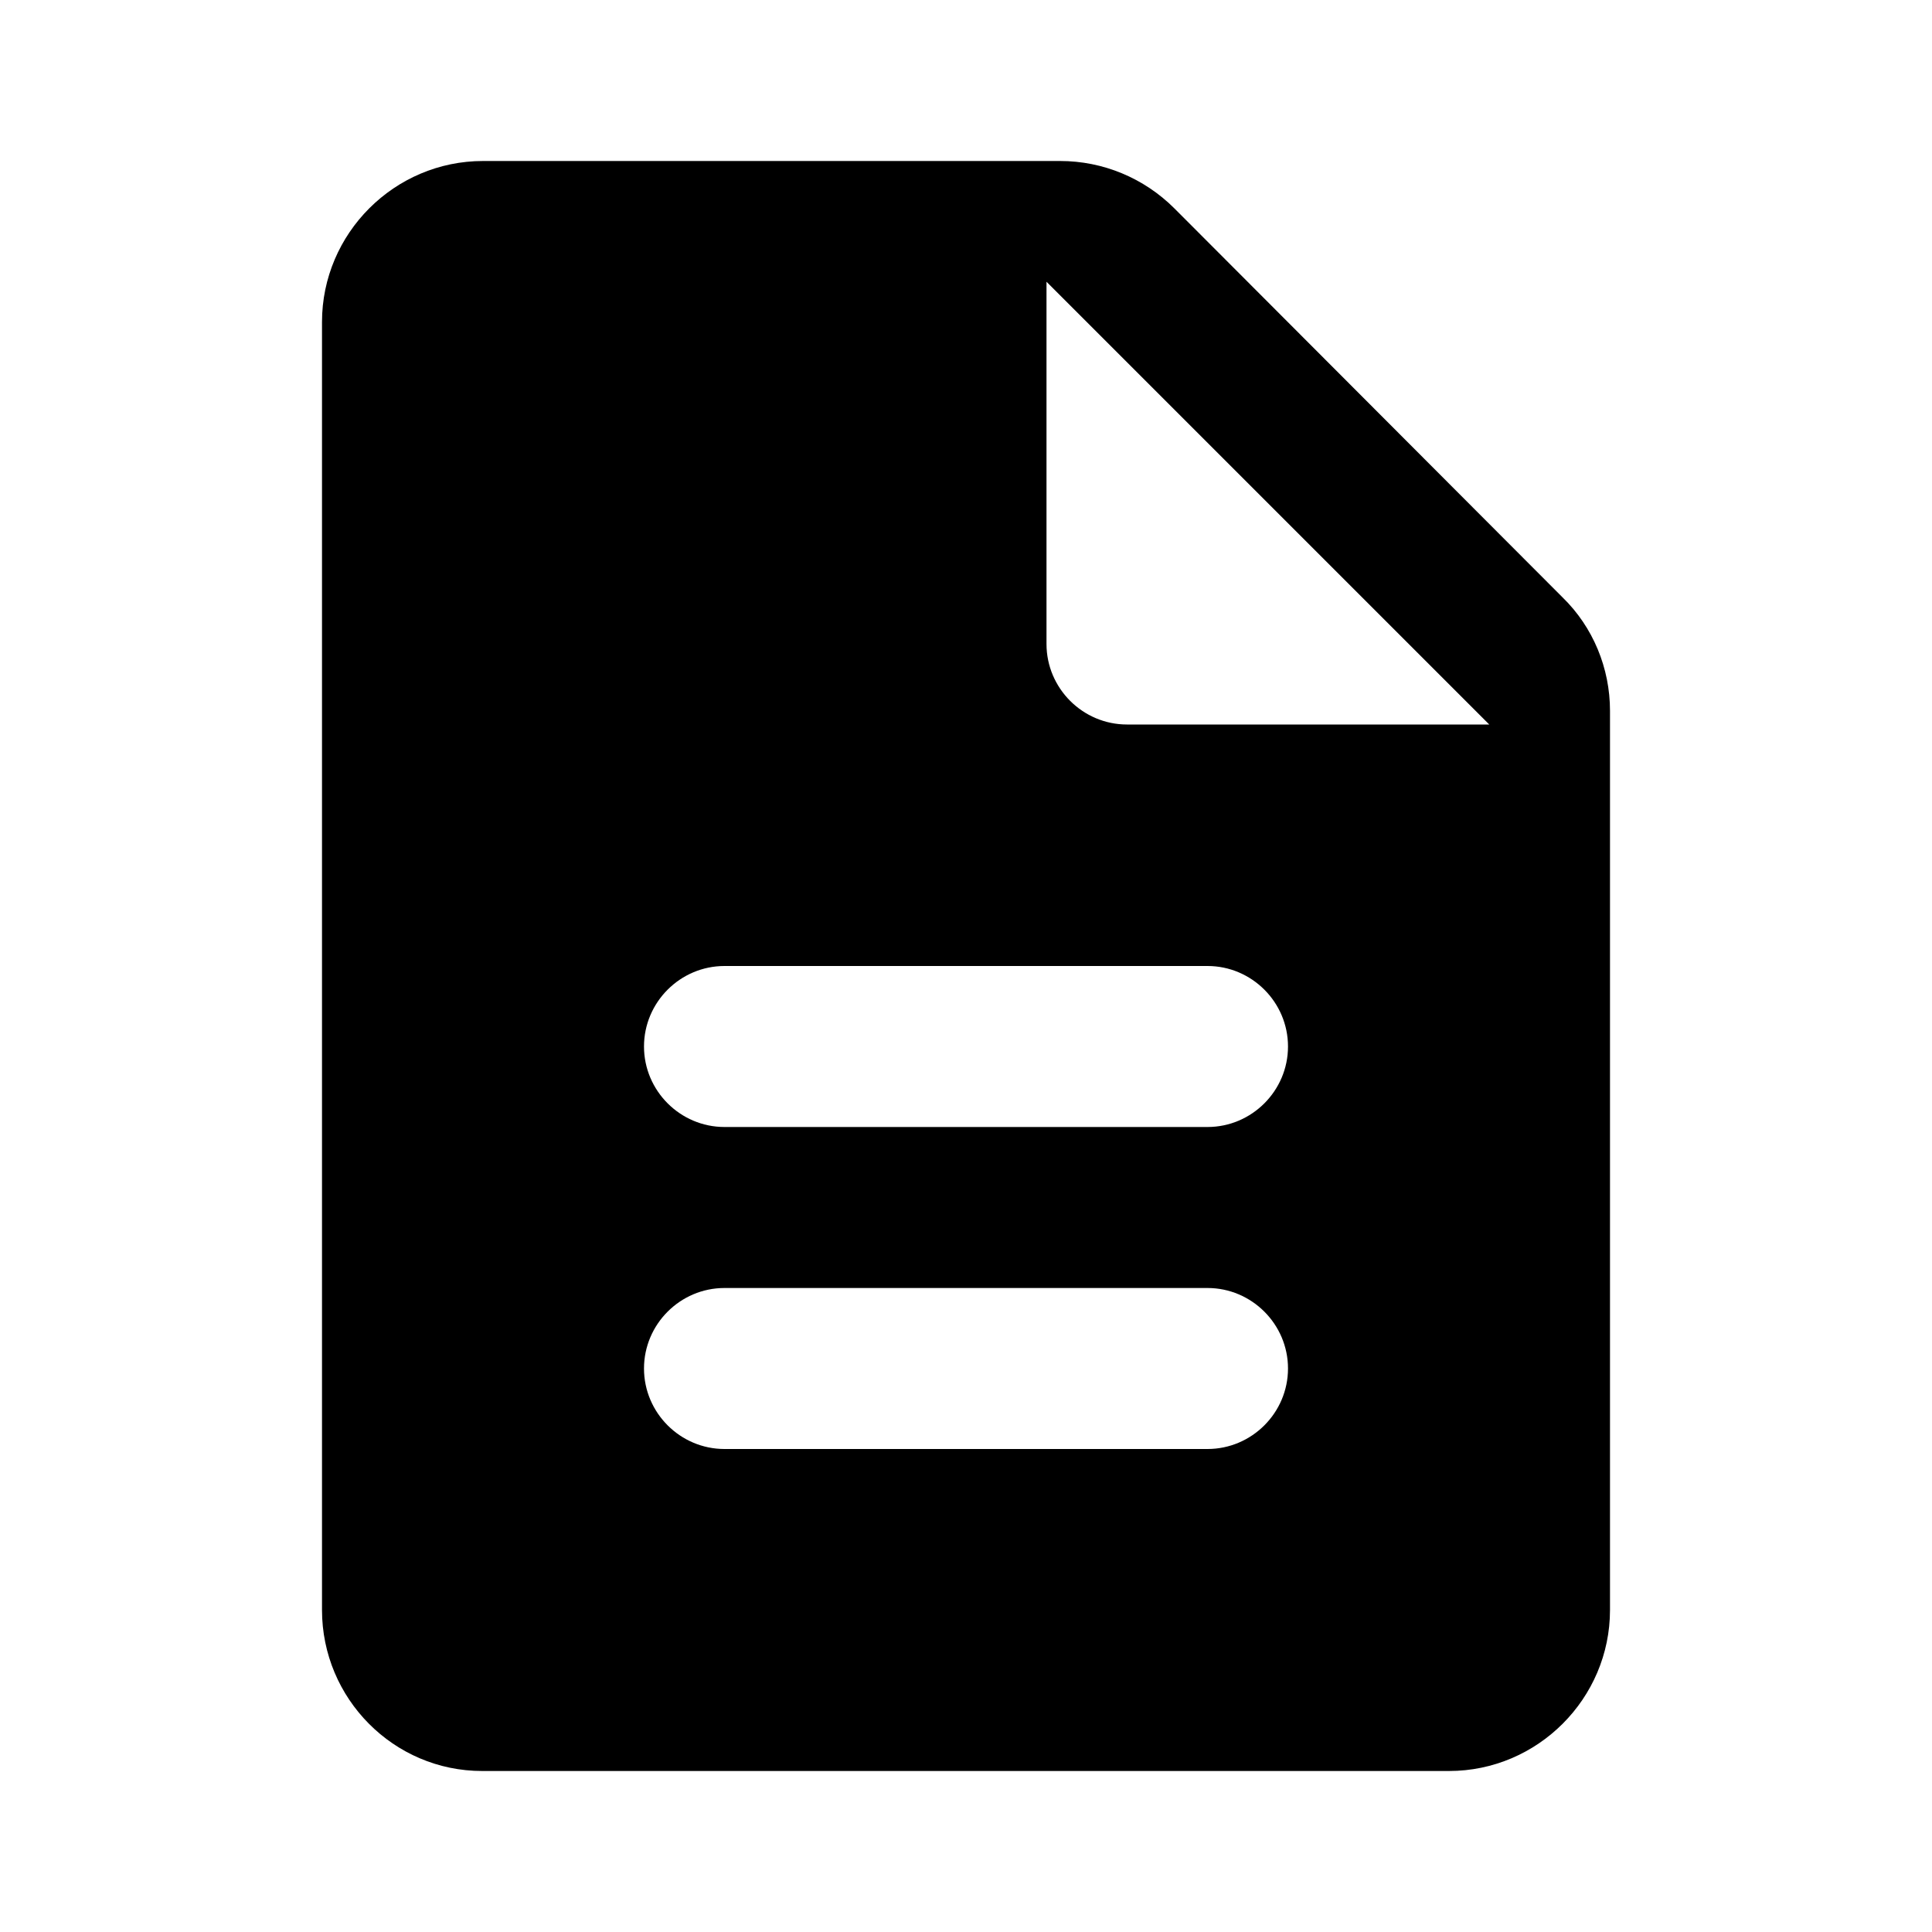
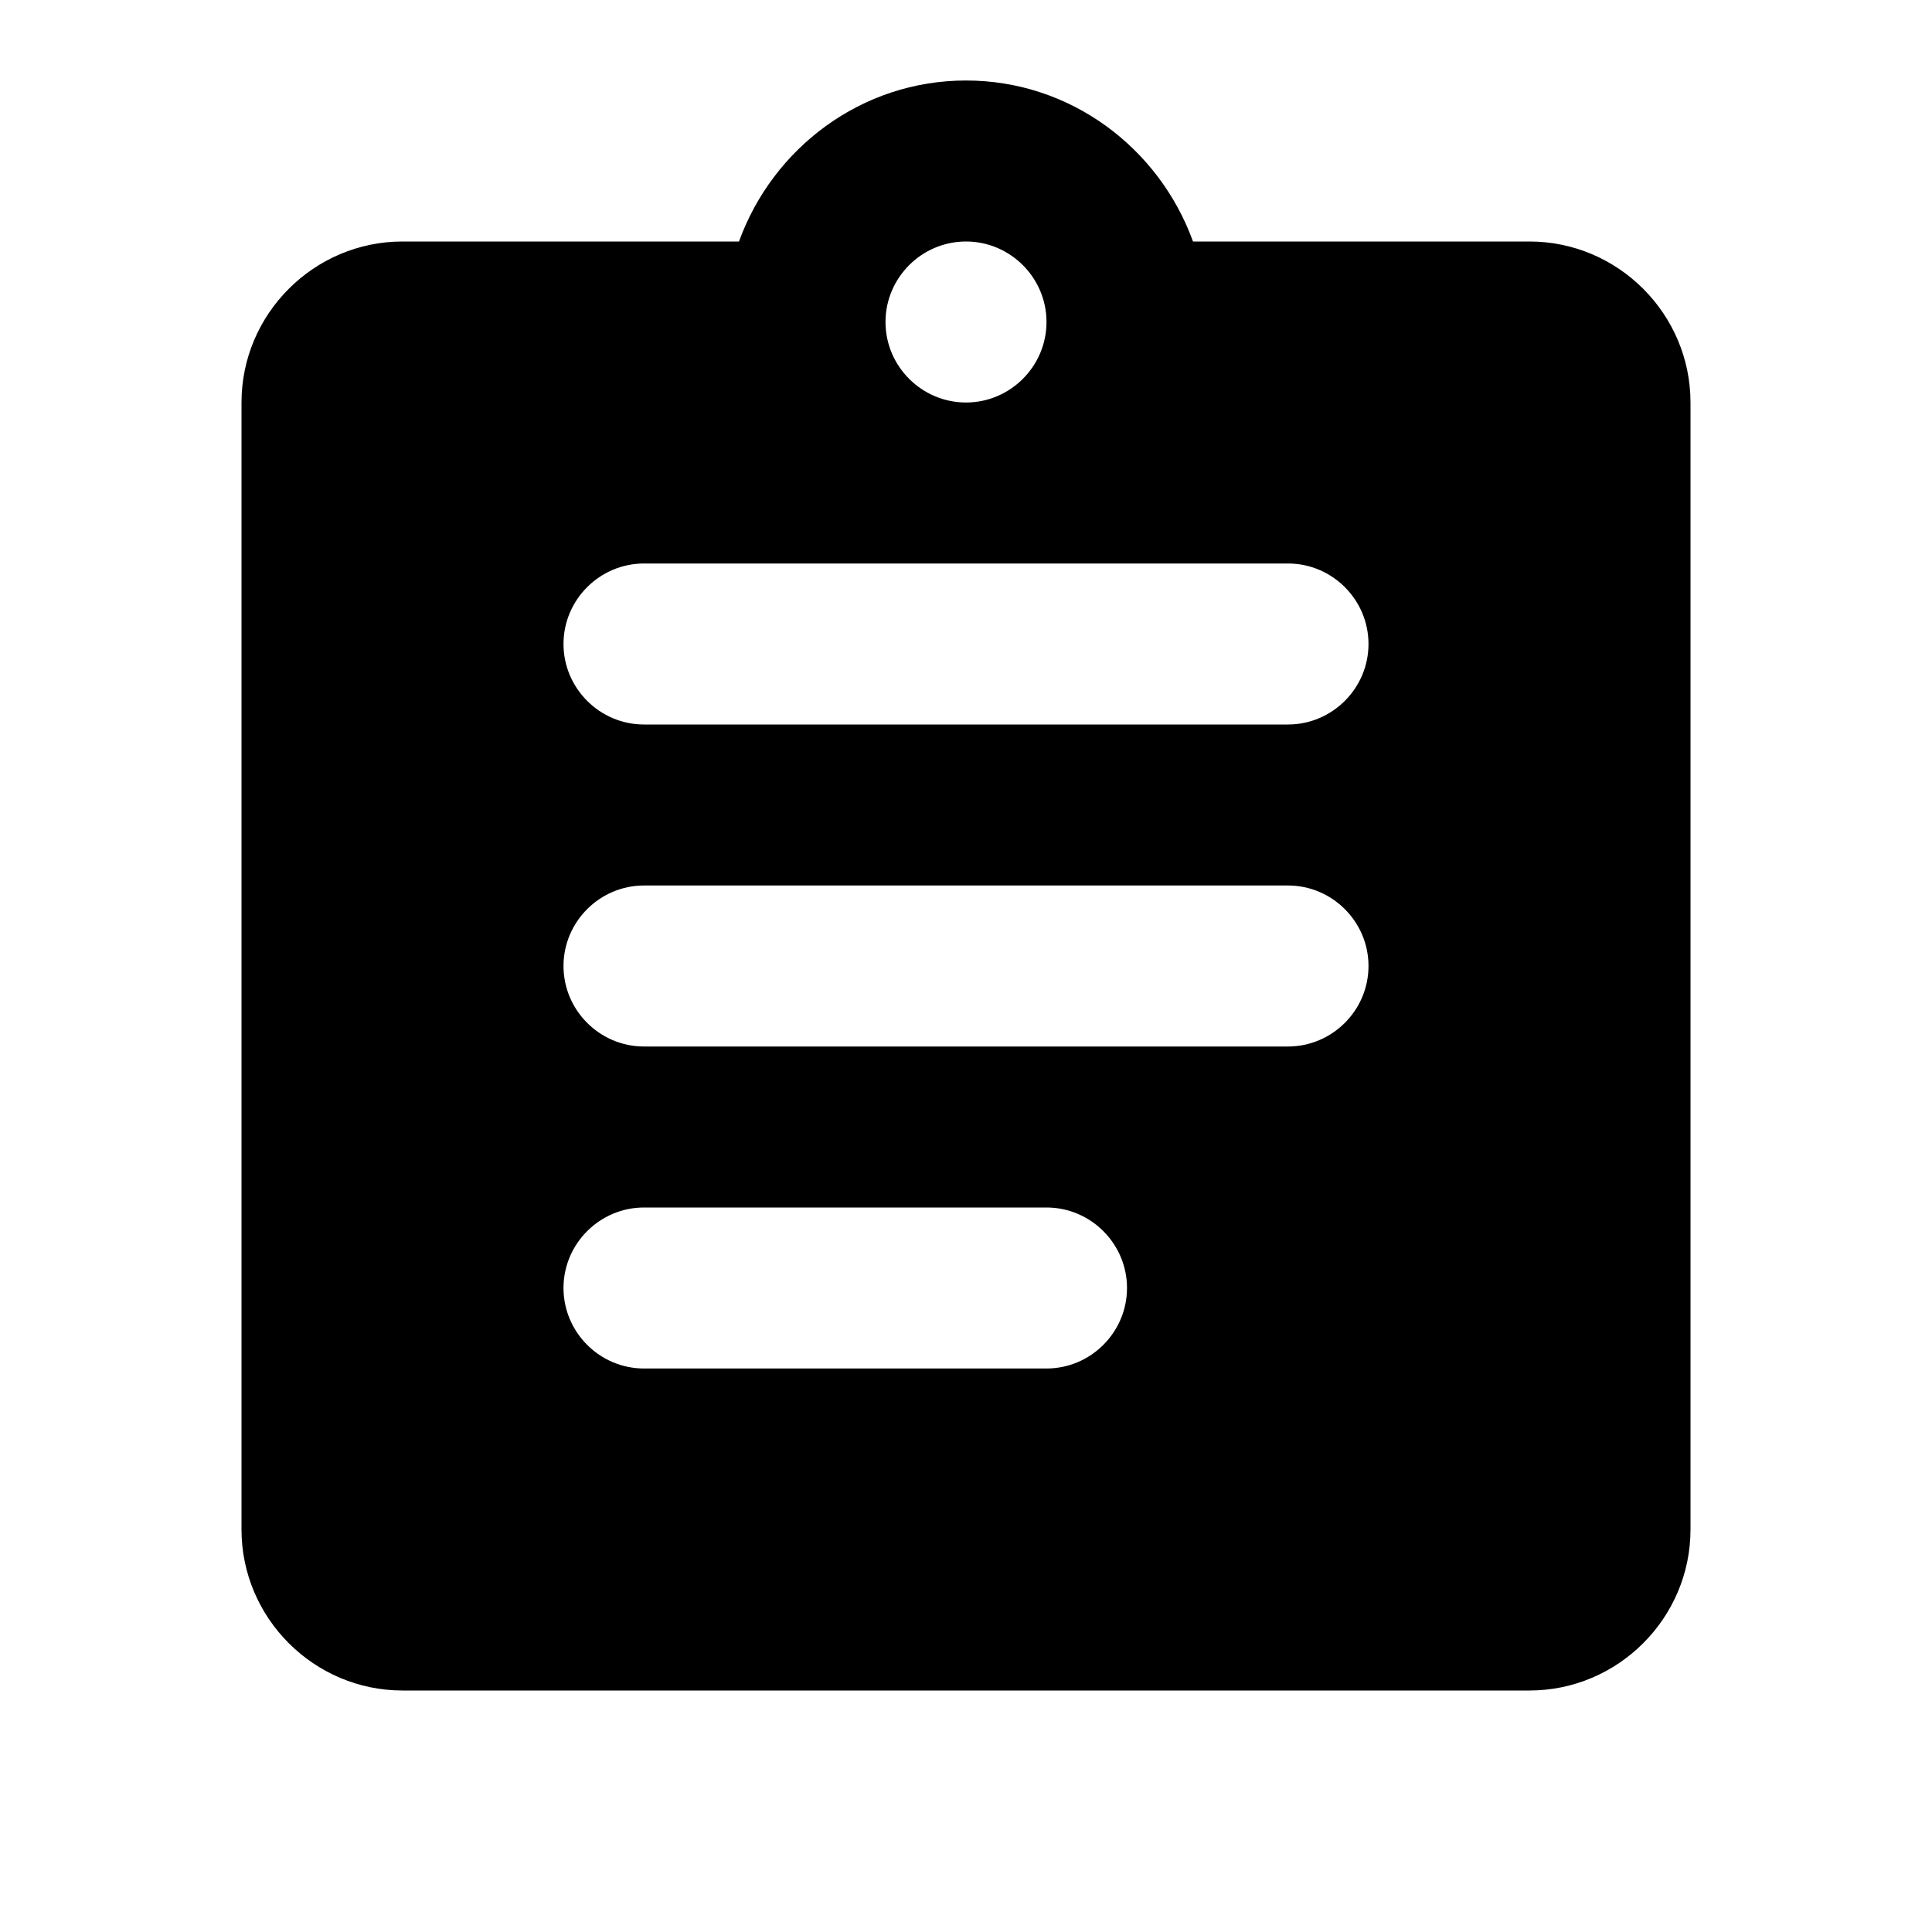
- <svg xmlns="http://www.w3.org/2000/svg" width="24" height="24" viewBox="0 0 24 24">
+ <svg xmlns="http://www.w3.org/2000/svg" width="24" viewBox="0 0 24 24">
  <path fill="none" d="M0 0h24v24H0V0z" />
-   <path d="M14.59 2.59c-.38-.38-.89-.59-1.42-.59H6c-1.1 0-2 .9-2 2v16c0 1.1.89 2 1.99 2H18c1.1 0 2-.9 2-2V8.83c0-.53-.21-1.04-.59-1.41l-4.82-4.83zM15 18H9c-.55 0-1-.45-1-1s.45-1 1-1h6c.55 0 1 .45 1 1s-.45 1-1 1zm0-4H9c-.55 0-1-.45-1-1s.45-1 1-1h6c.55 0 1 .45 1 1s-.45 1-1 1zm-2-6V3.5L18.5 9H14c-.55 0-1-.45-1-1z" />
+   <path fill="currentColor" d="M19 3h-4.18C14.4 1.84 13.3 1 12 1s-2.4.84-2.82 2H5c-1.1 0-2 .9-2 2v14c0 1.1.9 2 2 2h14c1.1 0 2-.9 2-2V5c0-1.1-.9-2-2-2zm-7 0c.55 0 1 .45 1 1s-.45 1-1 1-1-.45-1-1 .45-1 1-1zm1 14H8c-.55 0-1-.45-1-1s.45-1 1-1h5c.55 0 1 .45 1 1s-.45 1-1 1zm3-4H8c-.55 0-1-.45-1-1s.45-1 1-1h8c.55 0 1 .45 1 1s-.45 1-1 1zm0-4H8c-.55 0-1-.45-1-1s.45-1 1-1h8c.55 0 1 .45 1 1s-.45 1-1 1z" />
</svg>
